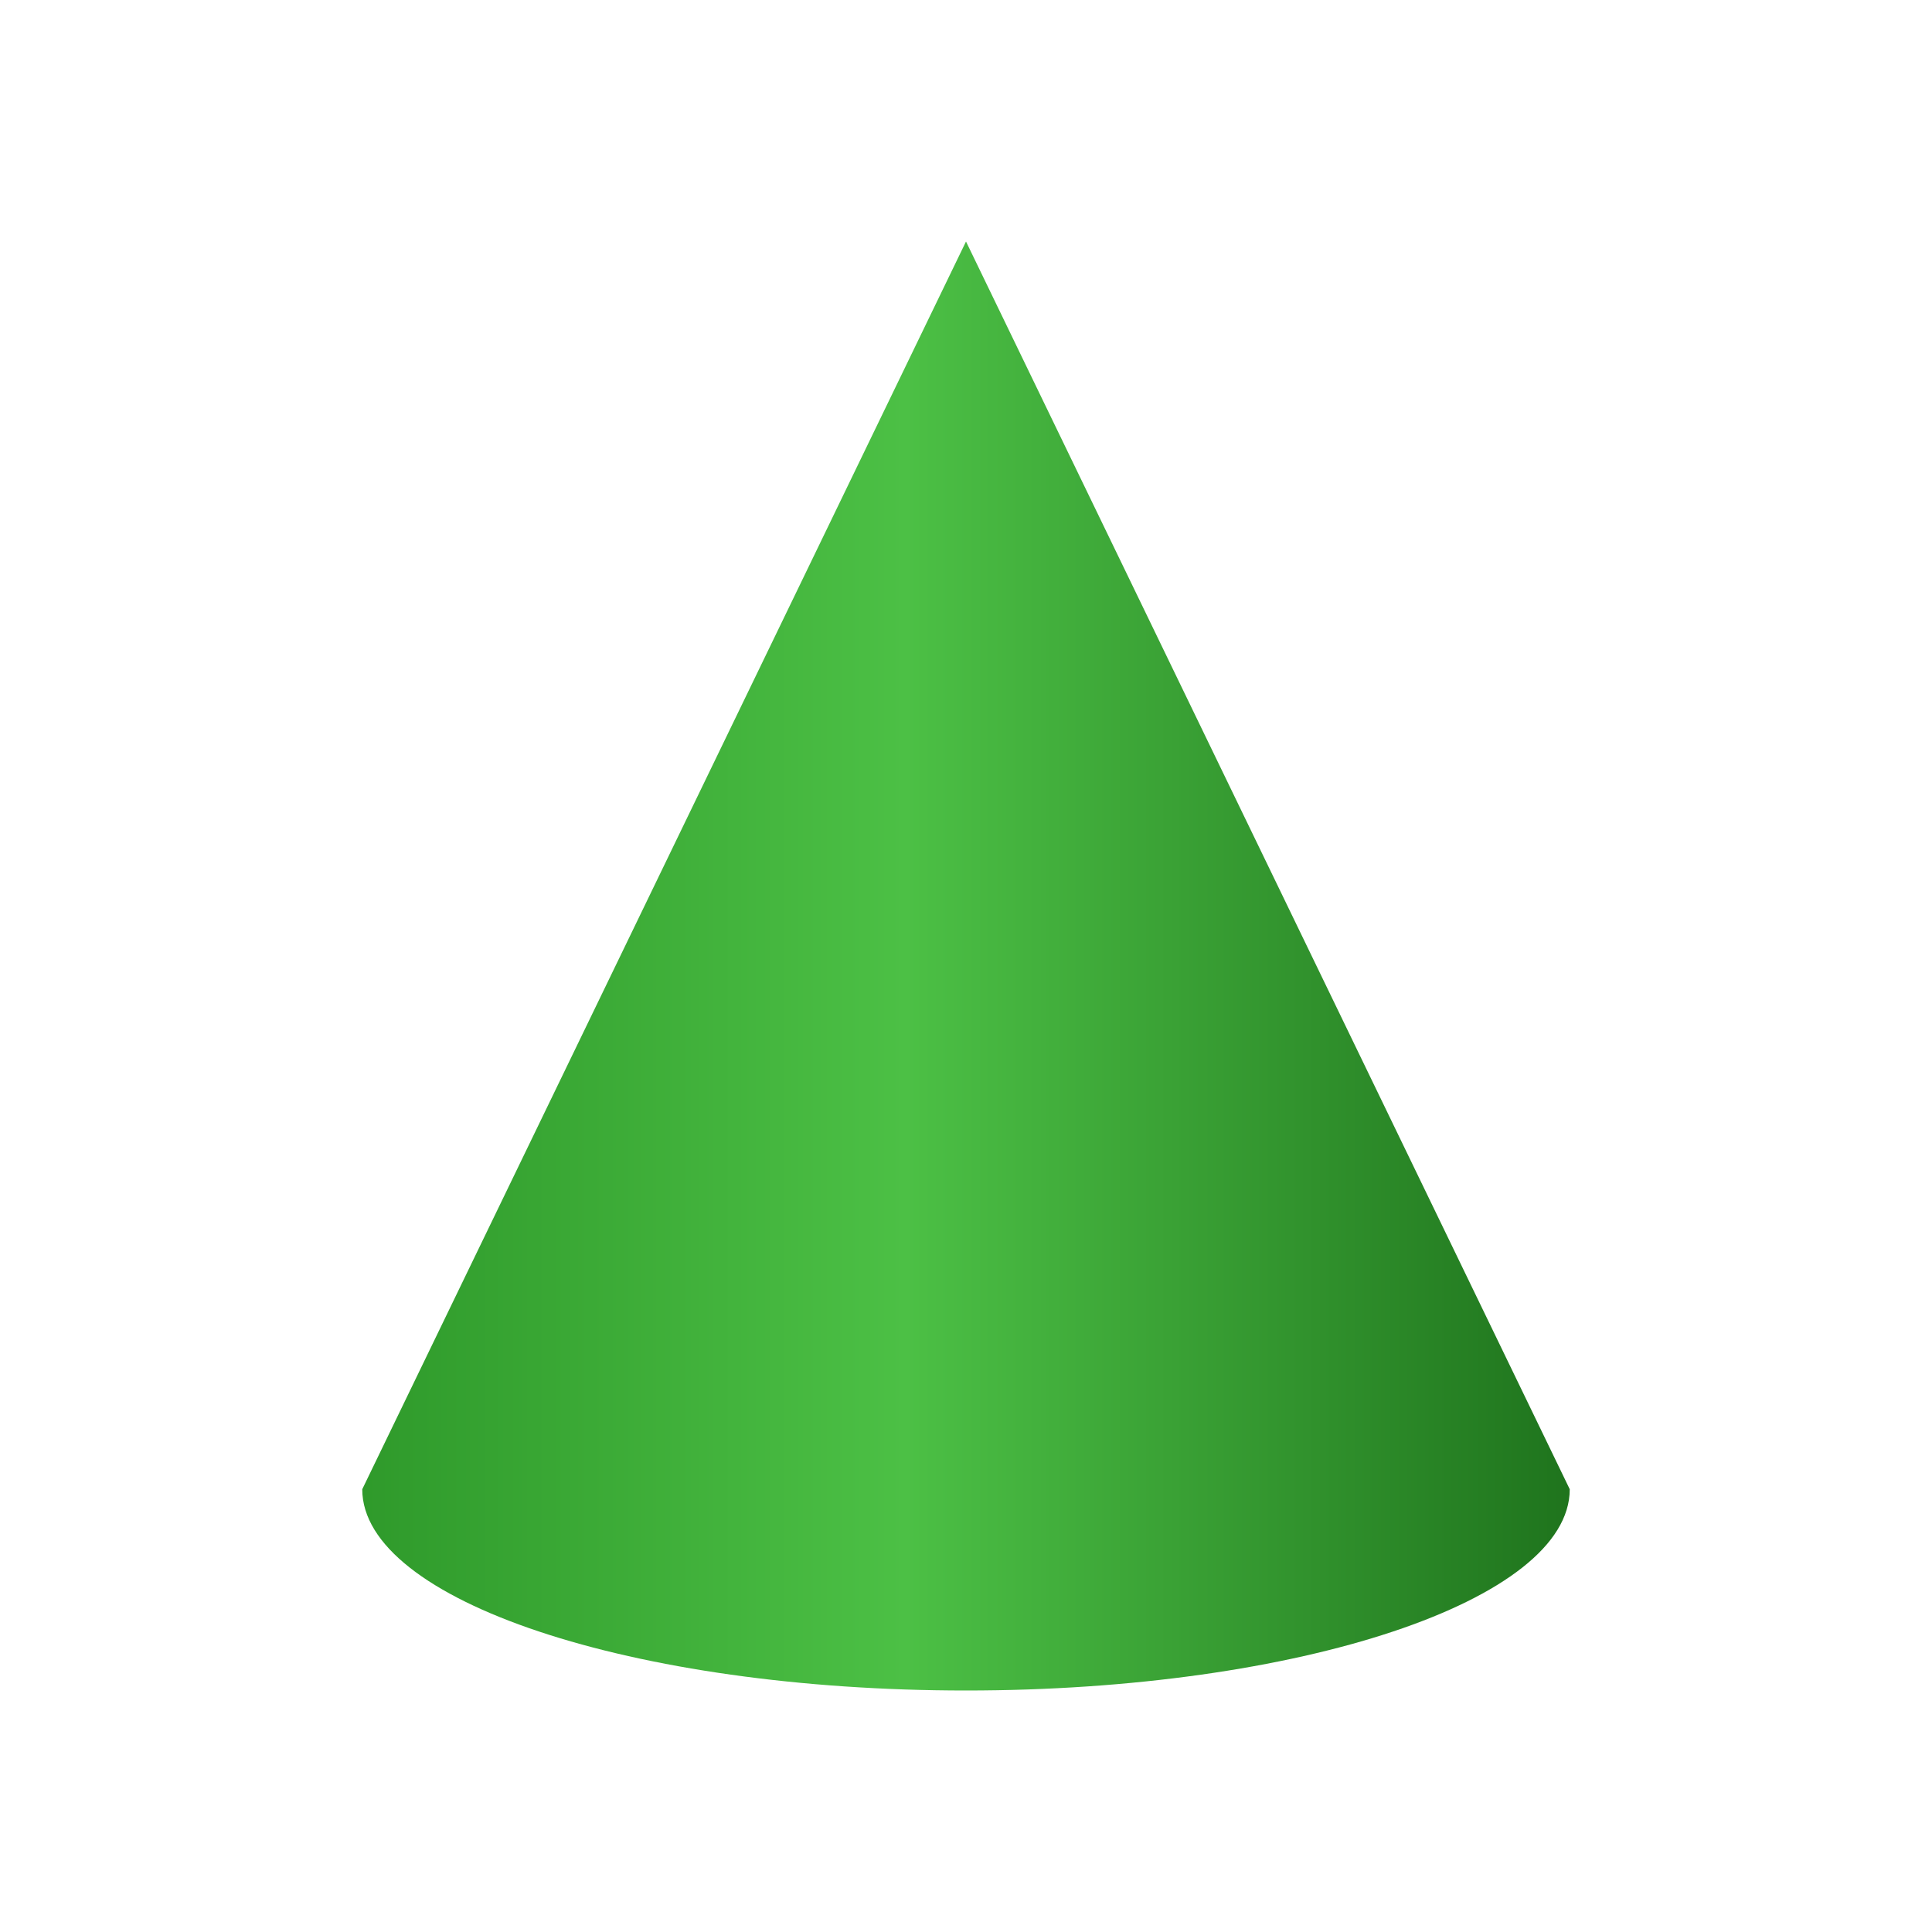
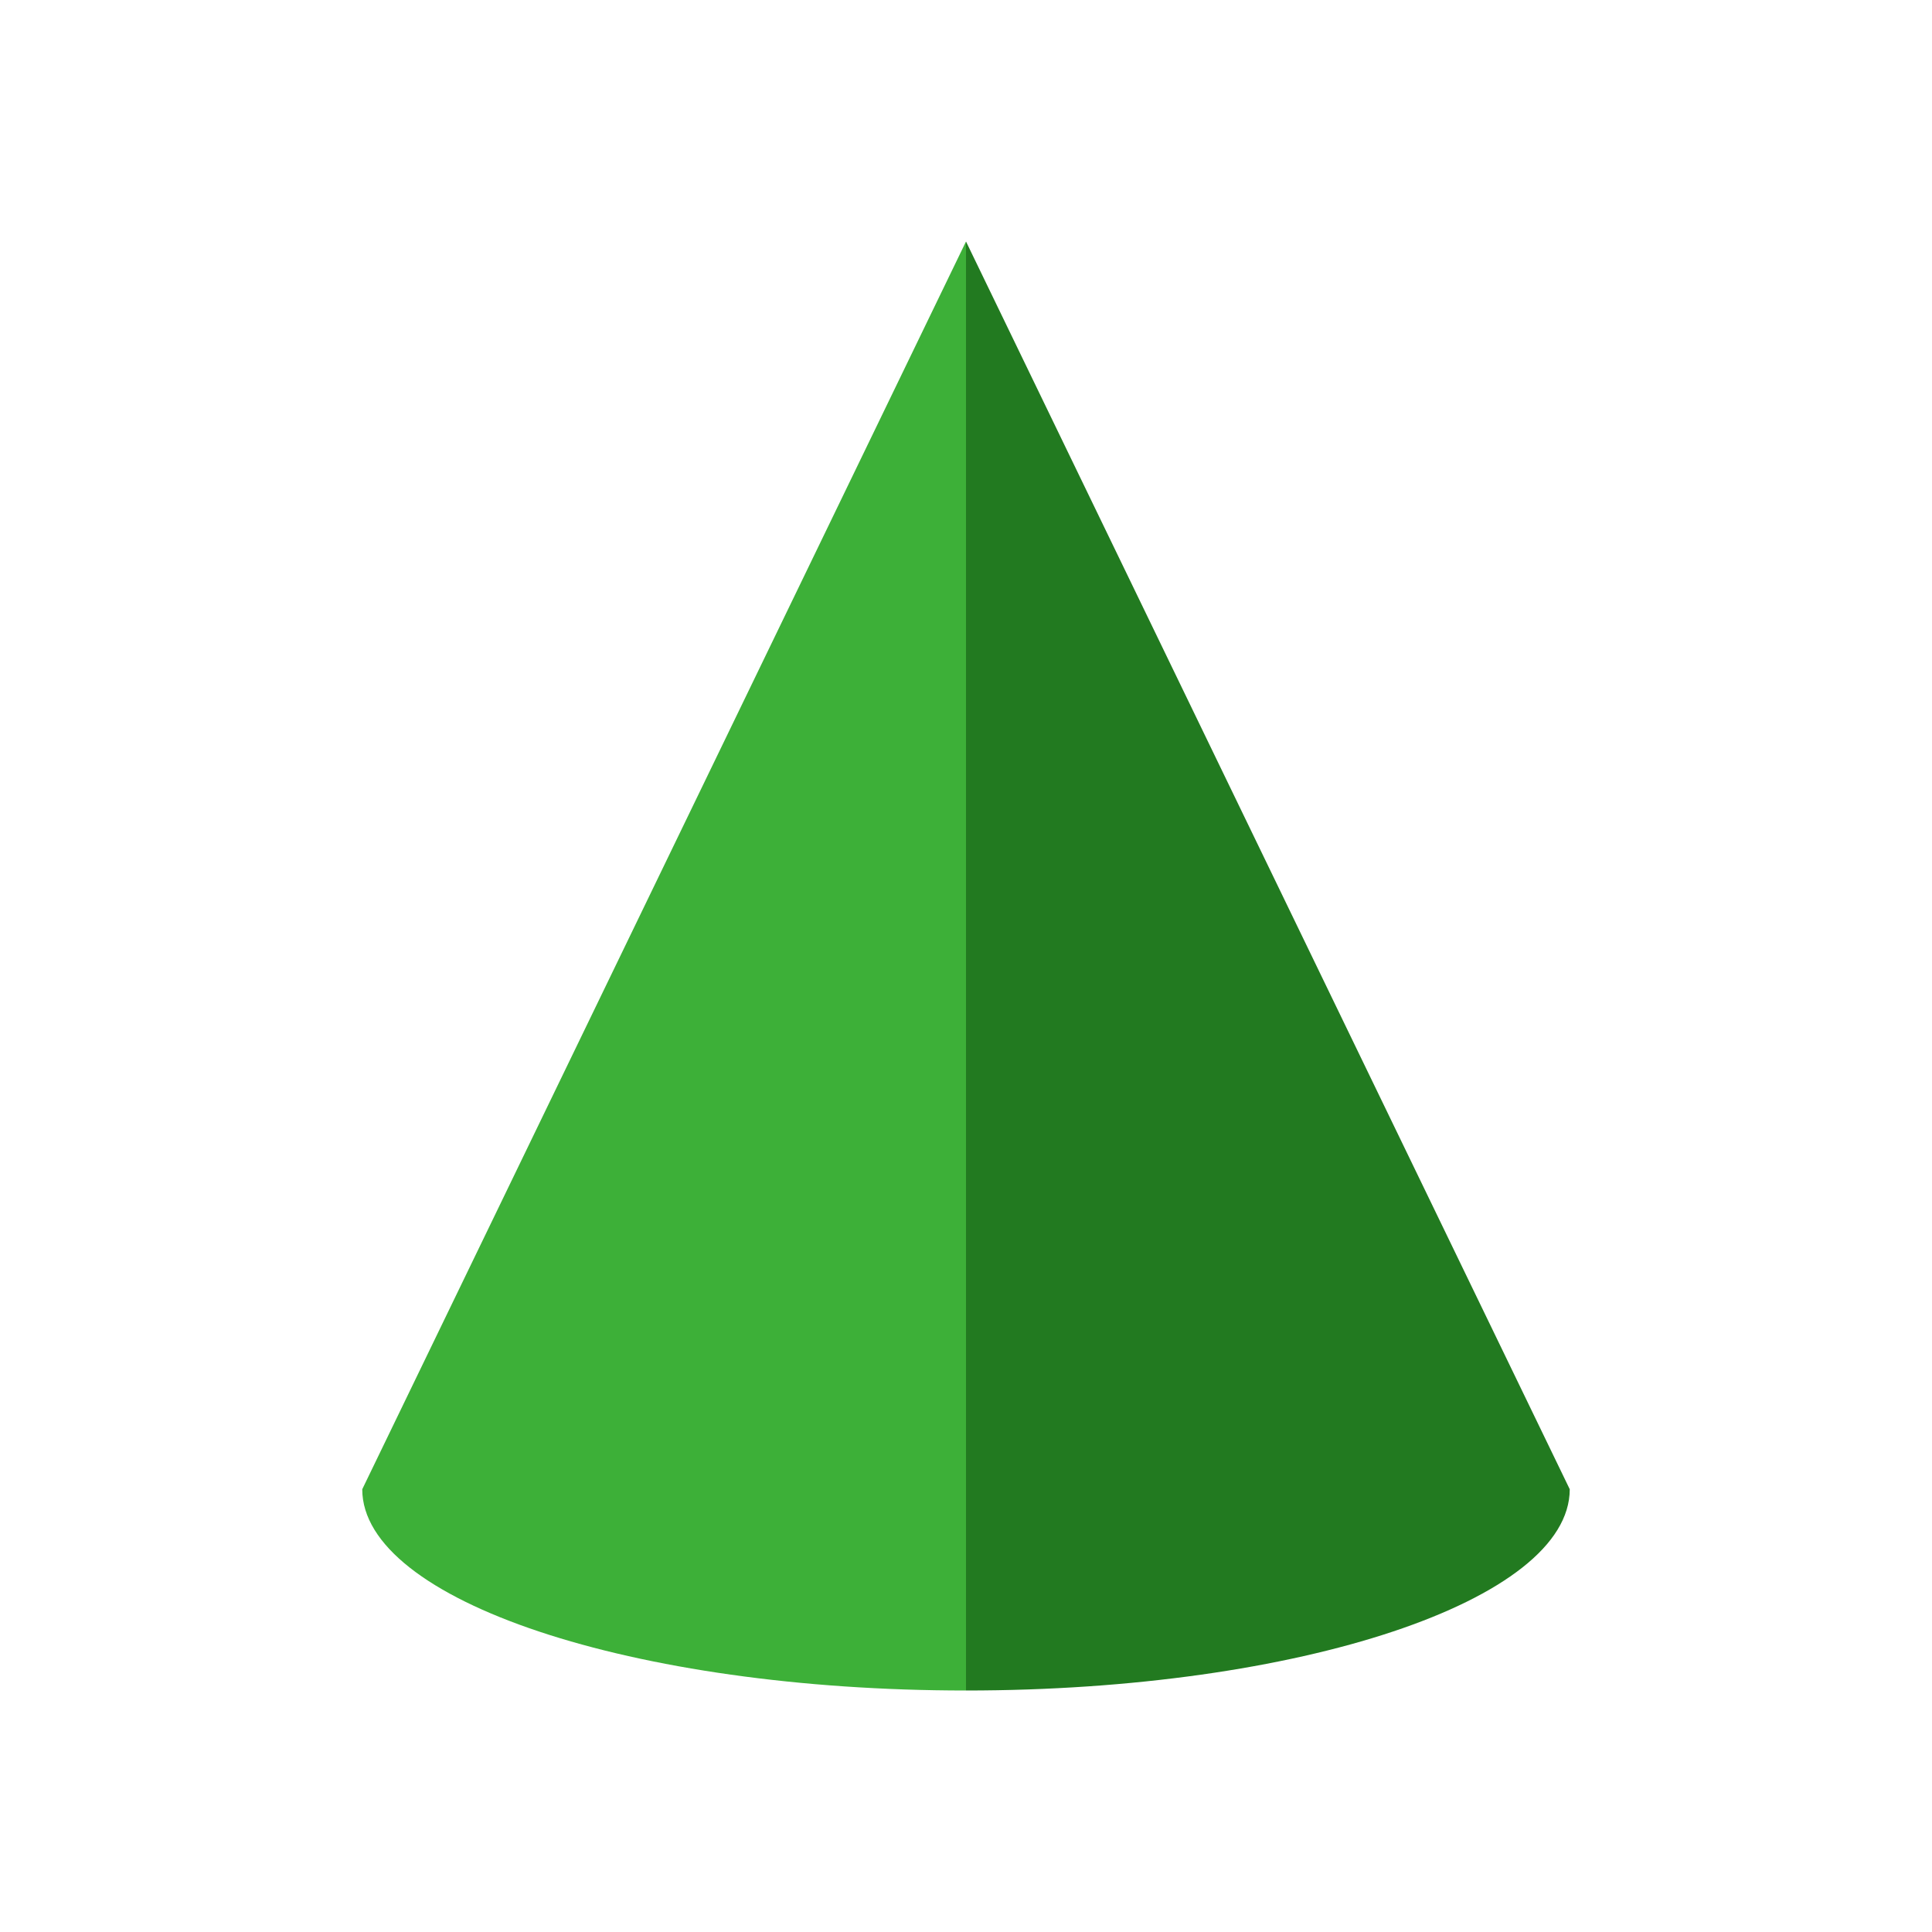
<svg xmlns="http://www.w3.org/2000/svg" width="48" height="48" viewBox="0 0 48 48">
-   <defs>
-     <linearGradient id="g" x1="0" x2="1">
-       <stop offset="0" stop-color="#2F9A2B" />
-       <stop offset=".45" stop-color="#4CC045" />
-       <stop offset="1" stop-color="#1F741D" />
-     </linearGradient>
-   </defs>
-   <path d="M24 6L9 37a15 5 0 0 0 30 0z" fill="url(#g)" />
+   <path d="M24 6L9 37a15 5 0 0 0 15 5z" fill="#3DB038" />
+   <path d="M24 6l15 31a15 5 0 0 1-15 5z" fill="#227A20" />
</svg>
